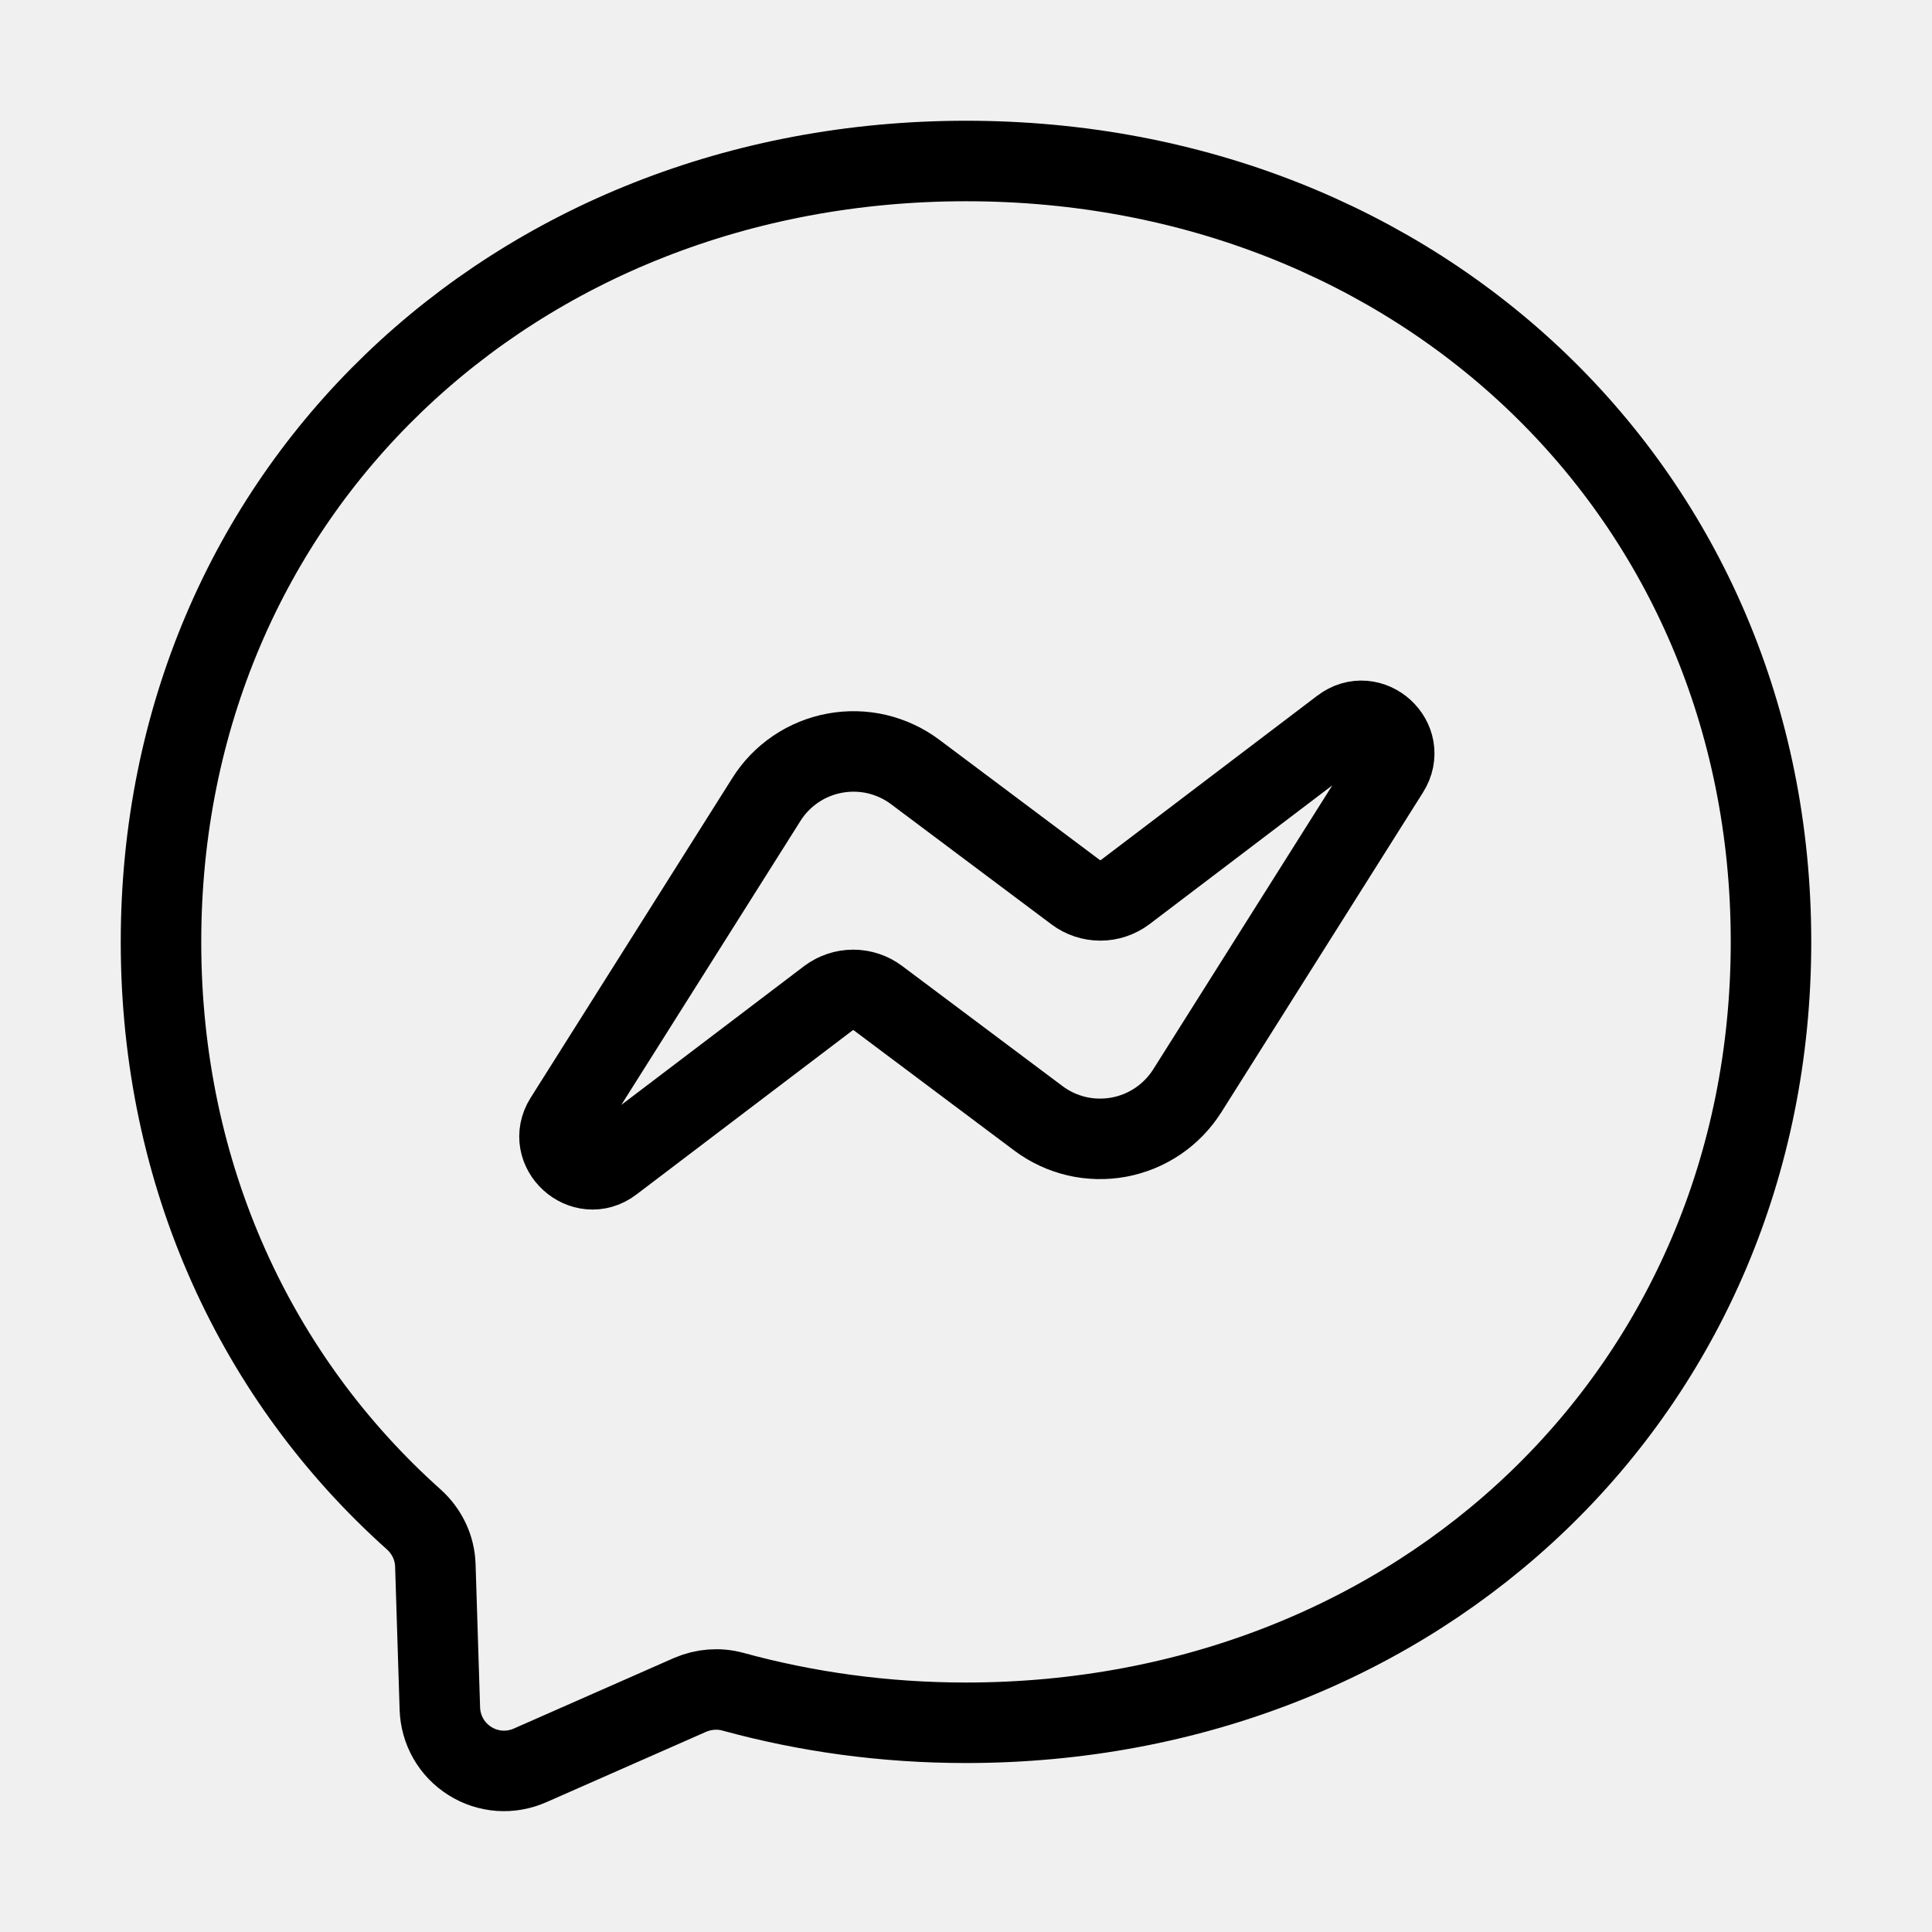
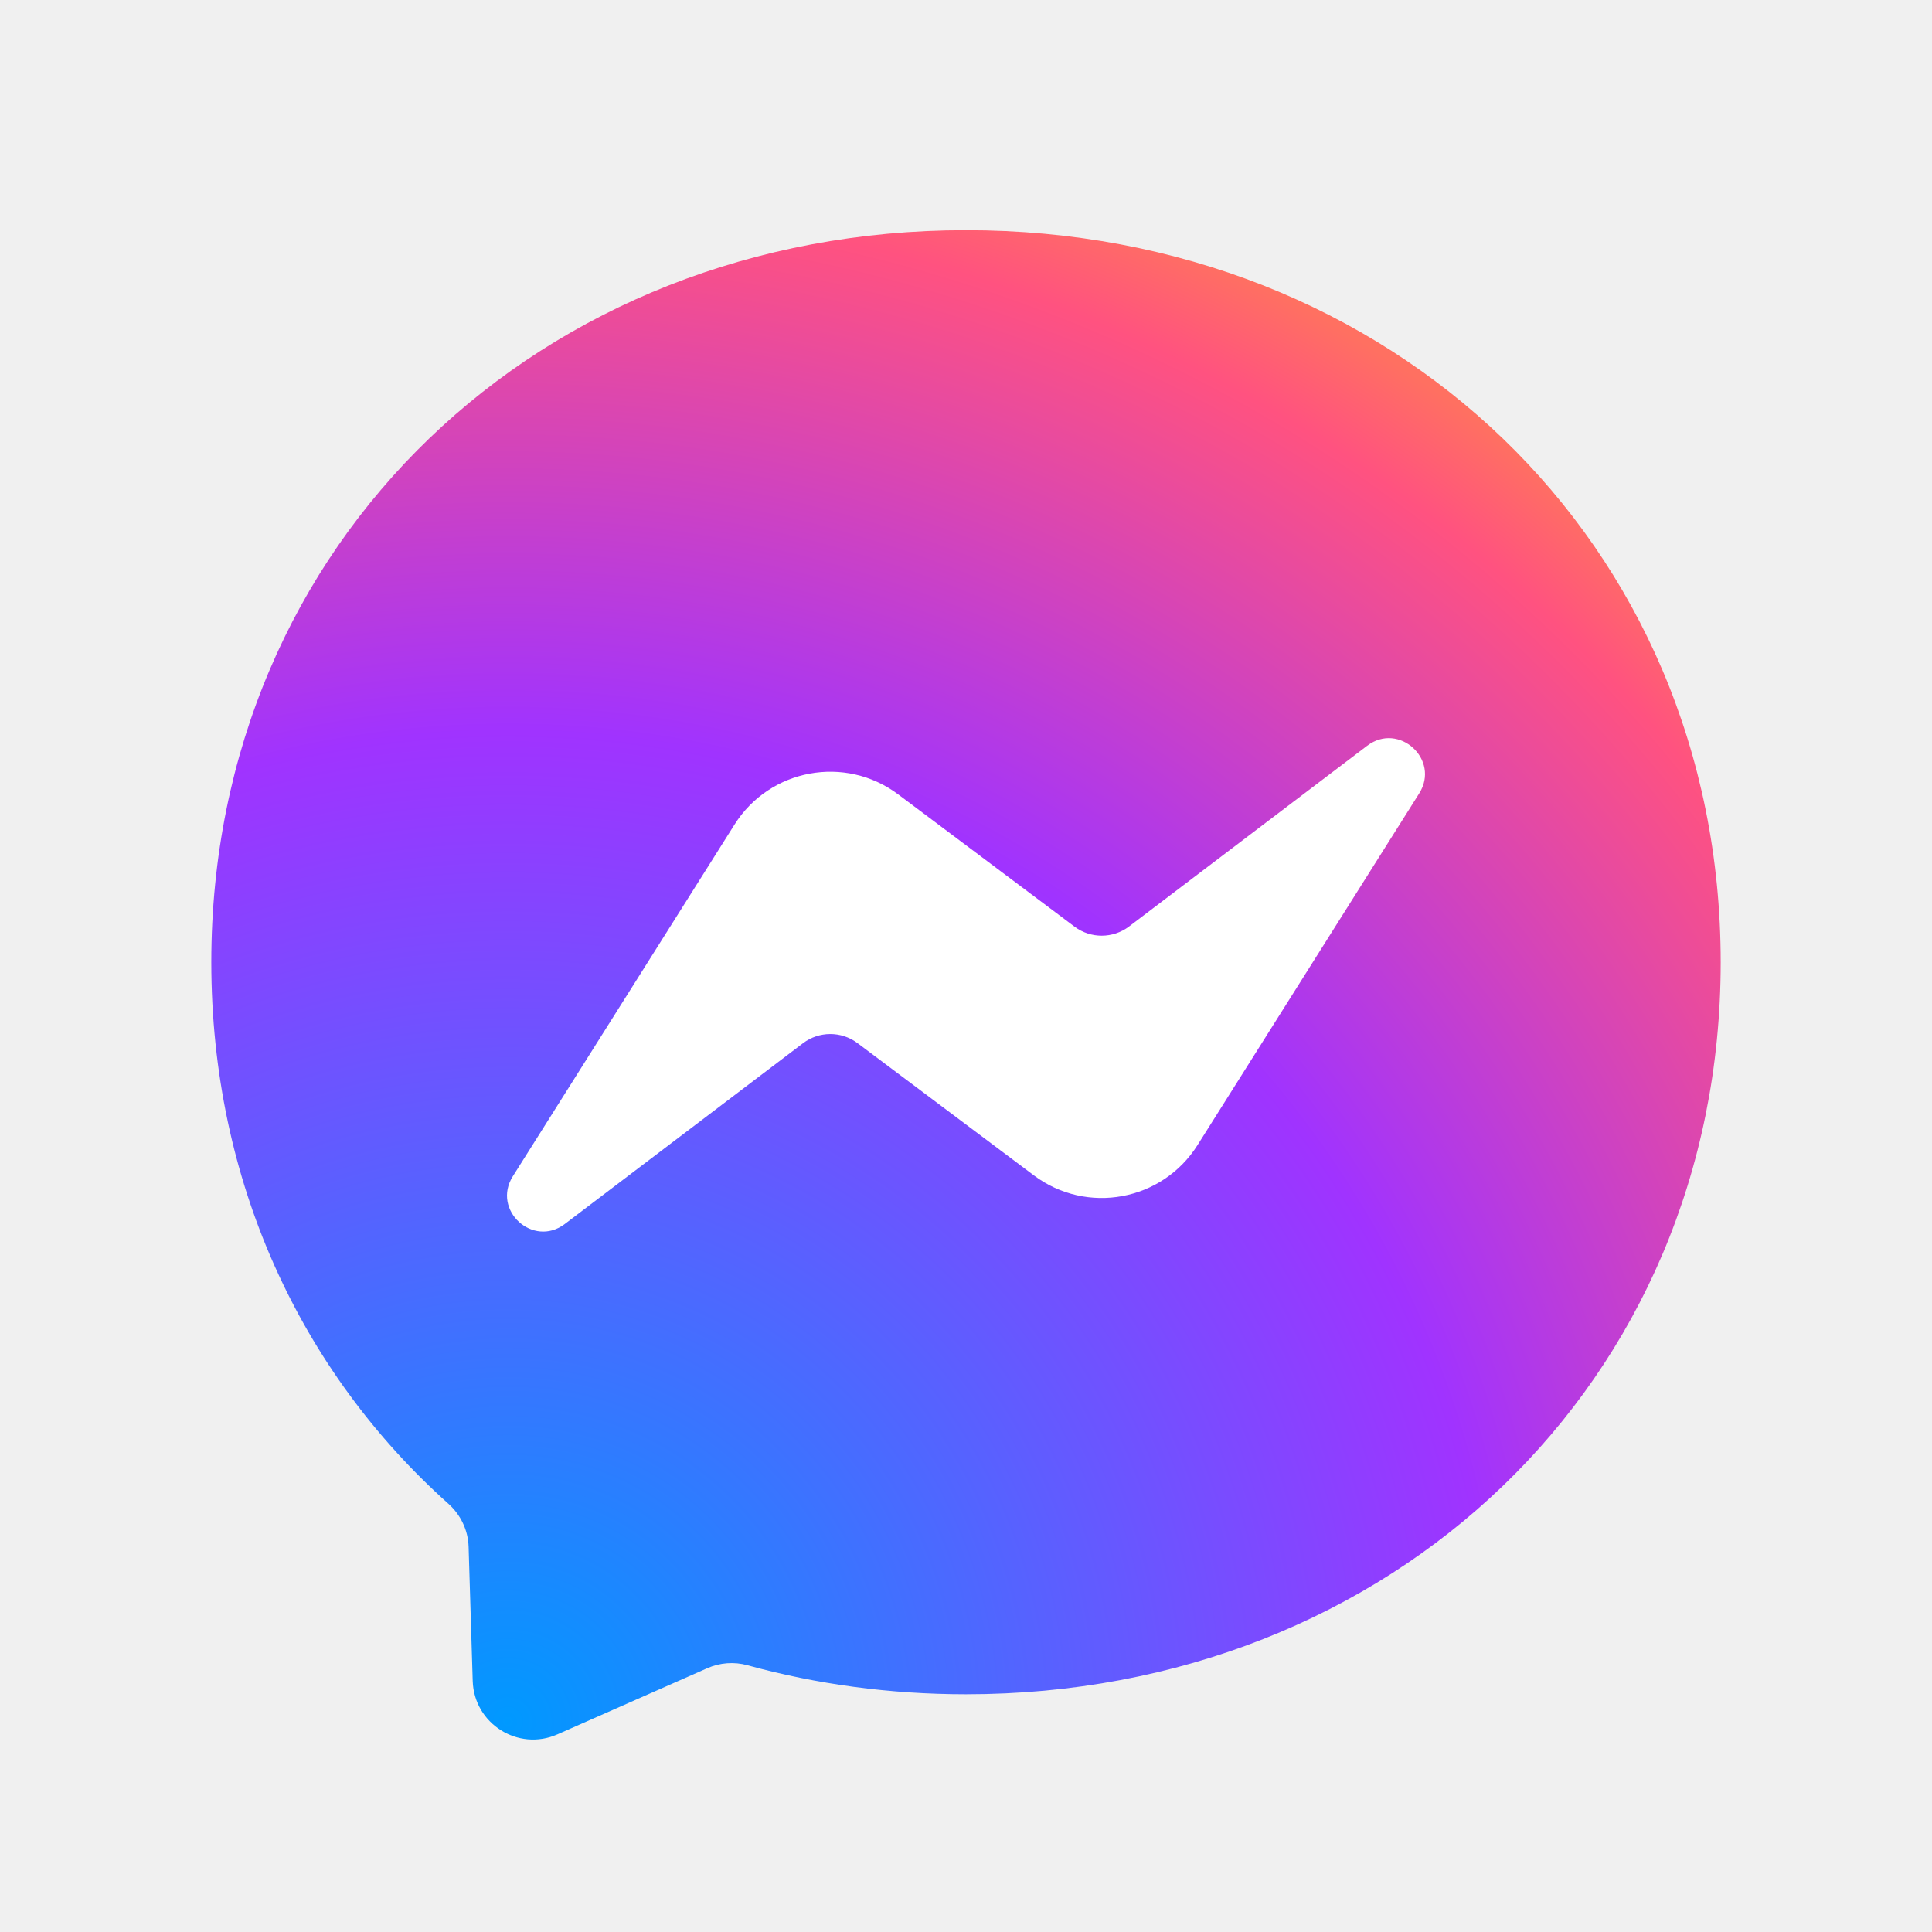
- <svg xmlns="http://www.w3.org/2000/svg" width="800px" height="800px" viewBox="0 0 24 24" fill="none">
-   <path fill-rule="evenodd" clip-rule="evenodd" d="M12.002 2C6.369 2 2 6.126 2 11.701C2 14.617 3.195 17.136 5.14 18.875C5.302 19.021 5.401 19.224 5.408 19.444L5.464 21.224C5.468 21.355 5.504 21.483 5.569 21.597C5.634 21.711 5.726 21.806 5.837 21.876C5.947 21.946 6.074 21.987 6.204 21.997C6.335 22.006 6.466 21.983 6.585 21.93L8.571 21.055C8.74 20.982 8.928 20.967 9.104 21.015C10.016 21.265 10.987 21.401 11.998 21.401C17.631 21.401 22 17.275 22 11.7C22 6.126 17.632 2 12.002 2ZM17.253 9.579L14.749 13.55C14.654 13.7 14.53 13.828 14.384 13.927C14.238 14.026 14.072 14.094 13.899 14.126C13.725 14.158 13.546 14.154 13.374 14.114C13.202 14.073 13.04 13.998 12.899 13.892L10.906 12.399C10.818 12.333 10.71 12.297 10.599 12.297C10.488 12.297 10.381 12.333 10.292 12.399L7.604 14.44C7.247 14.712 6.776 14.282 7.015 13.903L9.52 9.932C9.614 9.782 9.738 9.654 9.884 9.555C10.03 9.456 10.196 9.388 10.37 9.356C10.543 9.324 10.722 9.328 10.894 9.368C11.066 9.409 11.228 9.484 11.369 9.59L13.362 11.083C13.45 11.149 13.558 11.185 13.669 11.185C13.78 11.185 13.887 11.149 13.976 11.083L16.664 9.042C17.024 8.766 17.496 9.196 17.253 9.579Z" stroke="#000000" stroke-linejoin="round" />
+ <svg xmlns="http://www.w3.org/2000/svg" height="1024px" version="1.1" viewBox="0 0 1024 1024" width="1024px">
+   <defs>
+     <radialGradient cx="19.247%" cy="99.465%" fx="19.247%" fy="99.465%" id="radialGradient-1" r="108.96%">
+       <stop offset="0%" stop-color="#0099FF" />
+       <stop offset="60.975%" stop-color="#A033FF" />
+       <stop offset="93.482%" stop-color="#FF5280" />
+       <stop offset="100%" stop-color="#FF7061" />
+     </radialGradient>
+   </defs>
+   <g fill="none" fill-rule="evenodd" id="logo" stroke="none" stroke-width="1">
+     <rect fill="#FFFFFF" fill-opacity="0" height="1024" id="bounding-box" width="1024" x="0" y="0" />
+     <g id="logo">
+       <path d="M512,122 C286.668,122 112,287.056 112,510 C112,626.614 159.792,727.382 237.622,796.984 C244.156,802.832 248.1,811.024 248.368,819.792 L250.546,890.944 C251.242,913.64 274.686,928.408 295.454,919.24 L374.848,884.192 C381.578,881.224 389.12,880.672 396.212,882.624 C432.696,892.656 471.526,898 512,898 C737.332,898 912,732.944 912,510 C912,287.056 737.332,122 512,122 Z" fill="url(#radialGradient-1)" id="Path" />
+       <path d="M271.802,623.469 L389.302,437.053 C407.992,407.397 448.016,400.013 476.06,421.045 L569.514,491.135 C578.088,497.567 589.886,497.533 598.424,491.053 L724.638,395.265 C741.484,382.481 763.474,402.641 752.2,420.531 L634.7,606.949 C616.008,636.603 575.984,643.989 547.942,622.955 L454.486,552.863 C445.912,546.433 434.114,546.467 425.576,552.947 L299.362,648.735 C282.516,661.518 260.526,641.358 271.802,623.469 Z" fill="#FFFFFF" id="Path" />
+     </g>
+   </g>
</svg>
